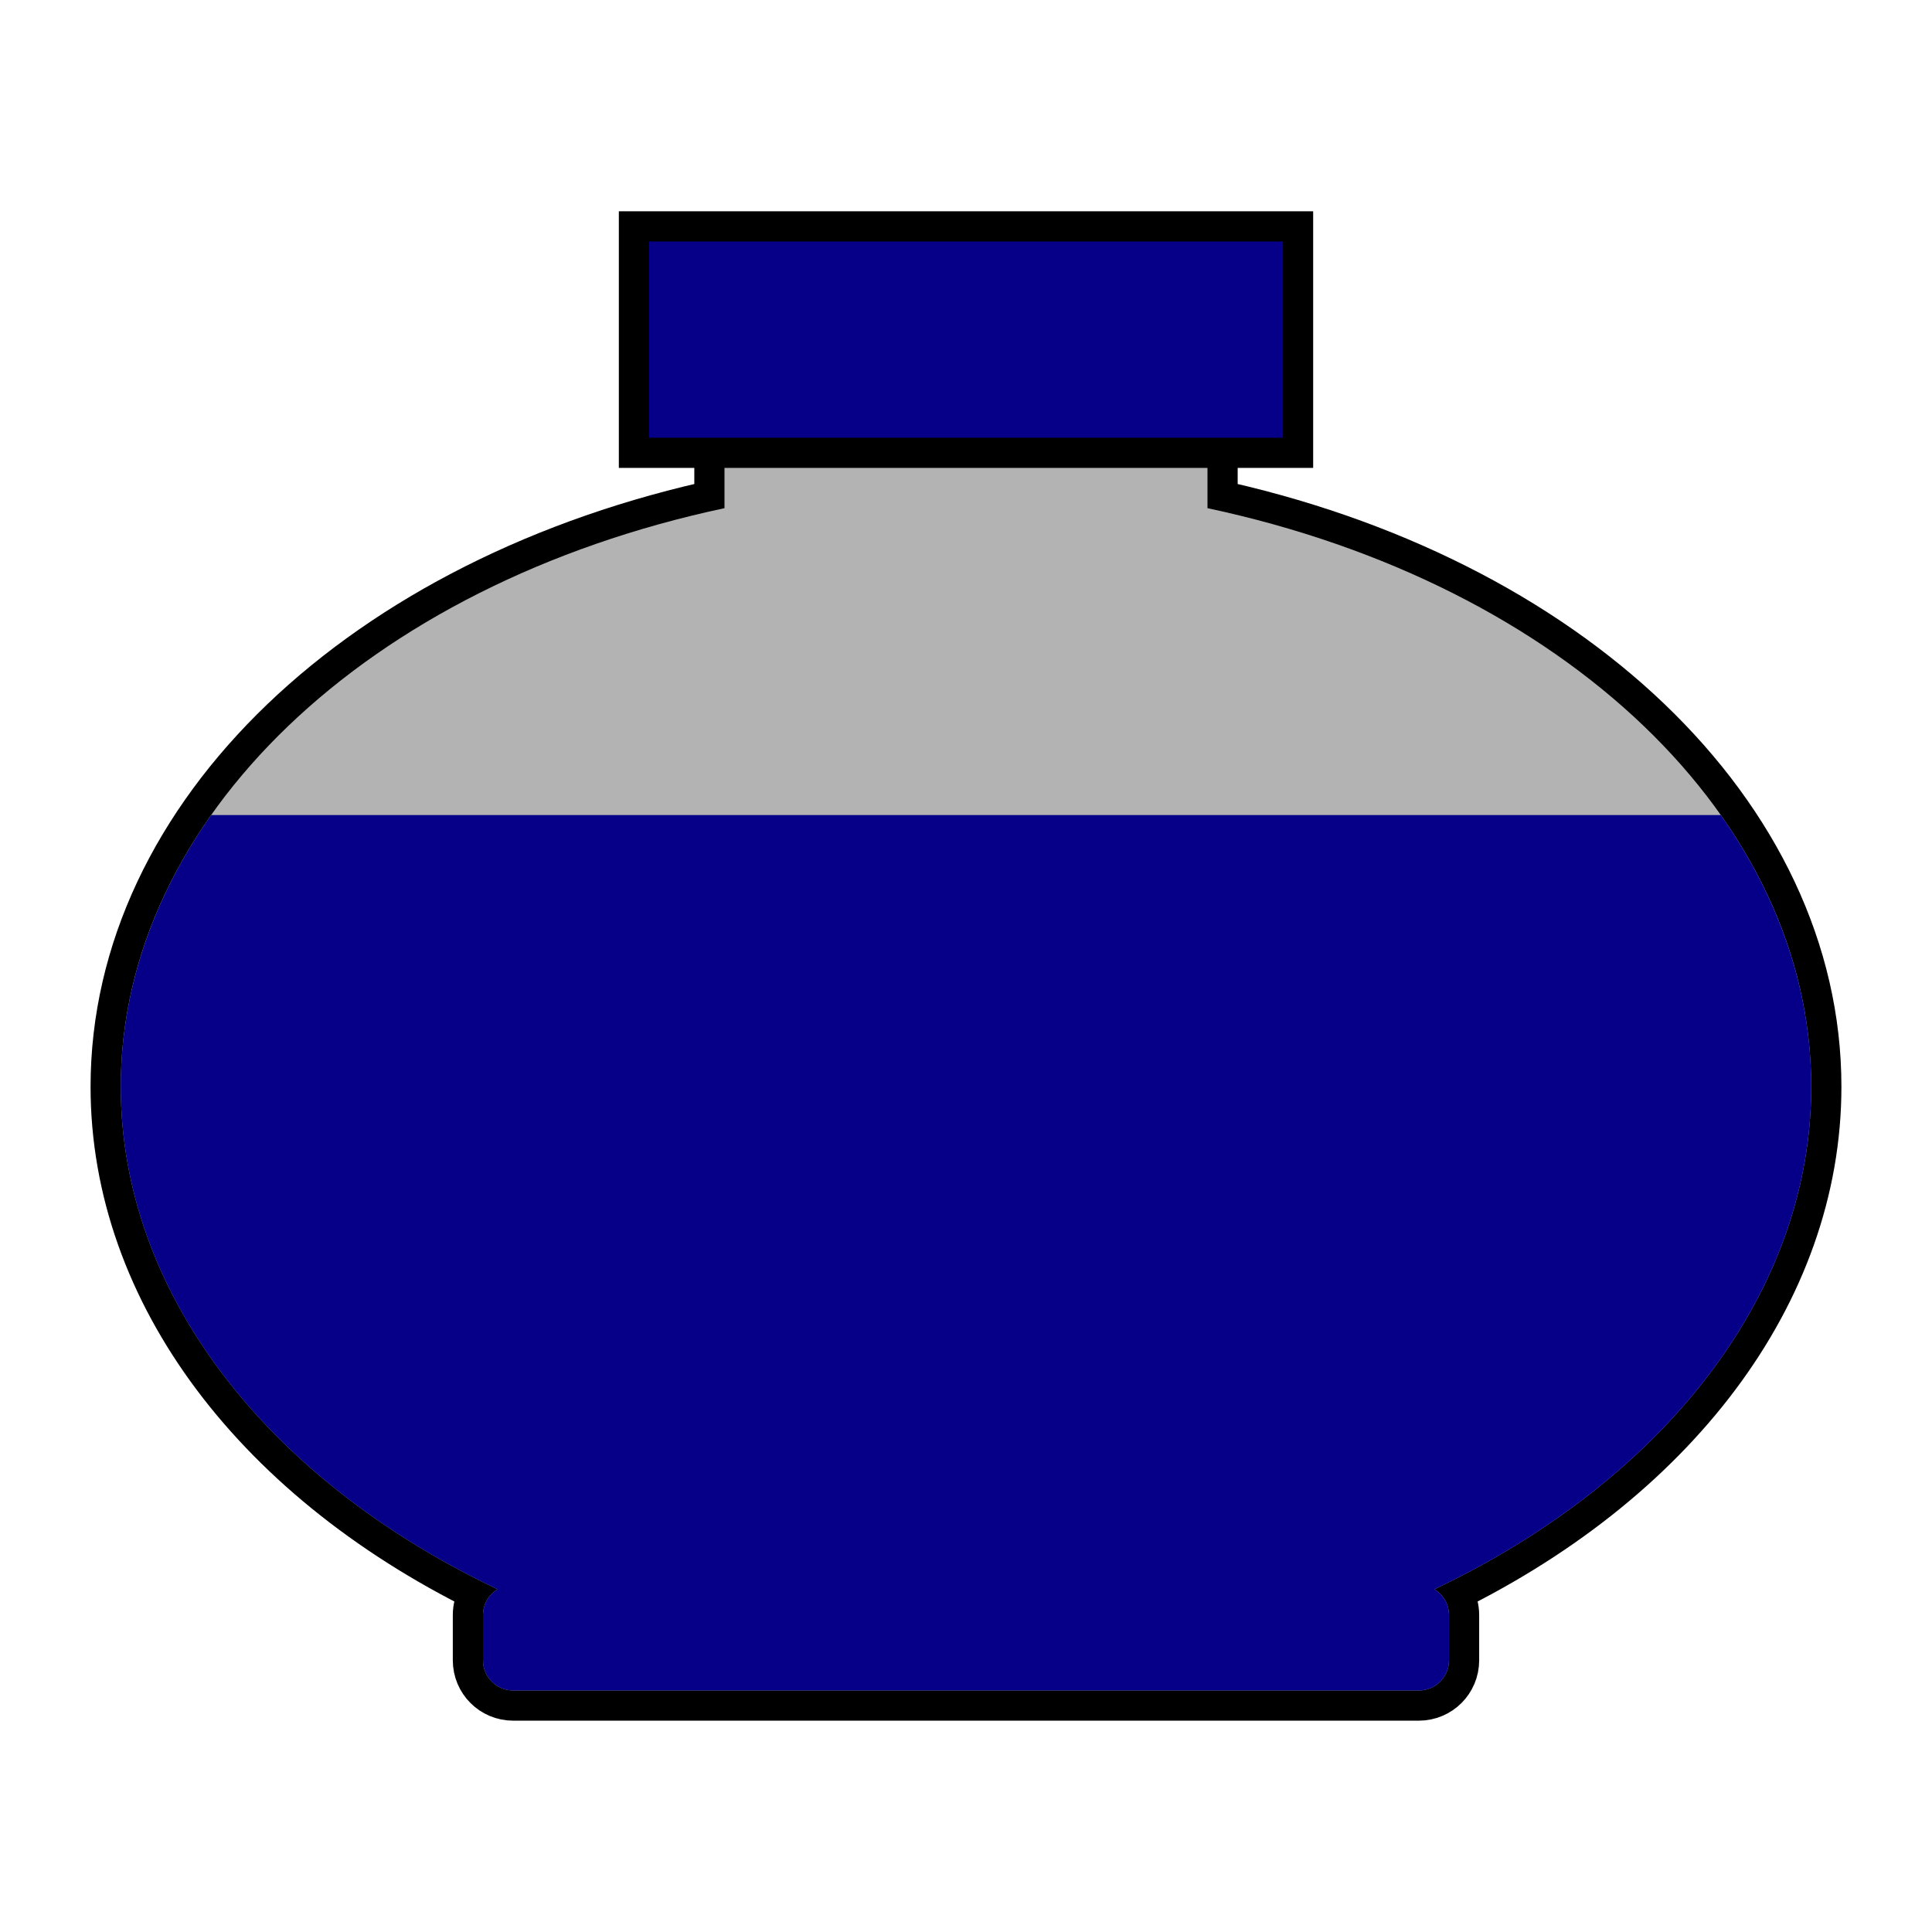
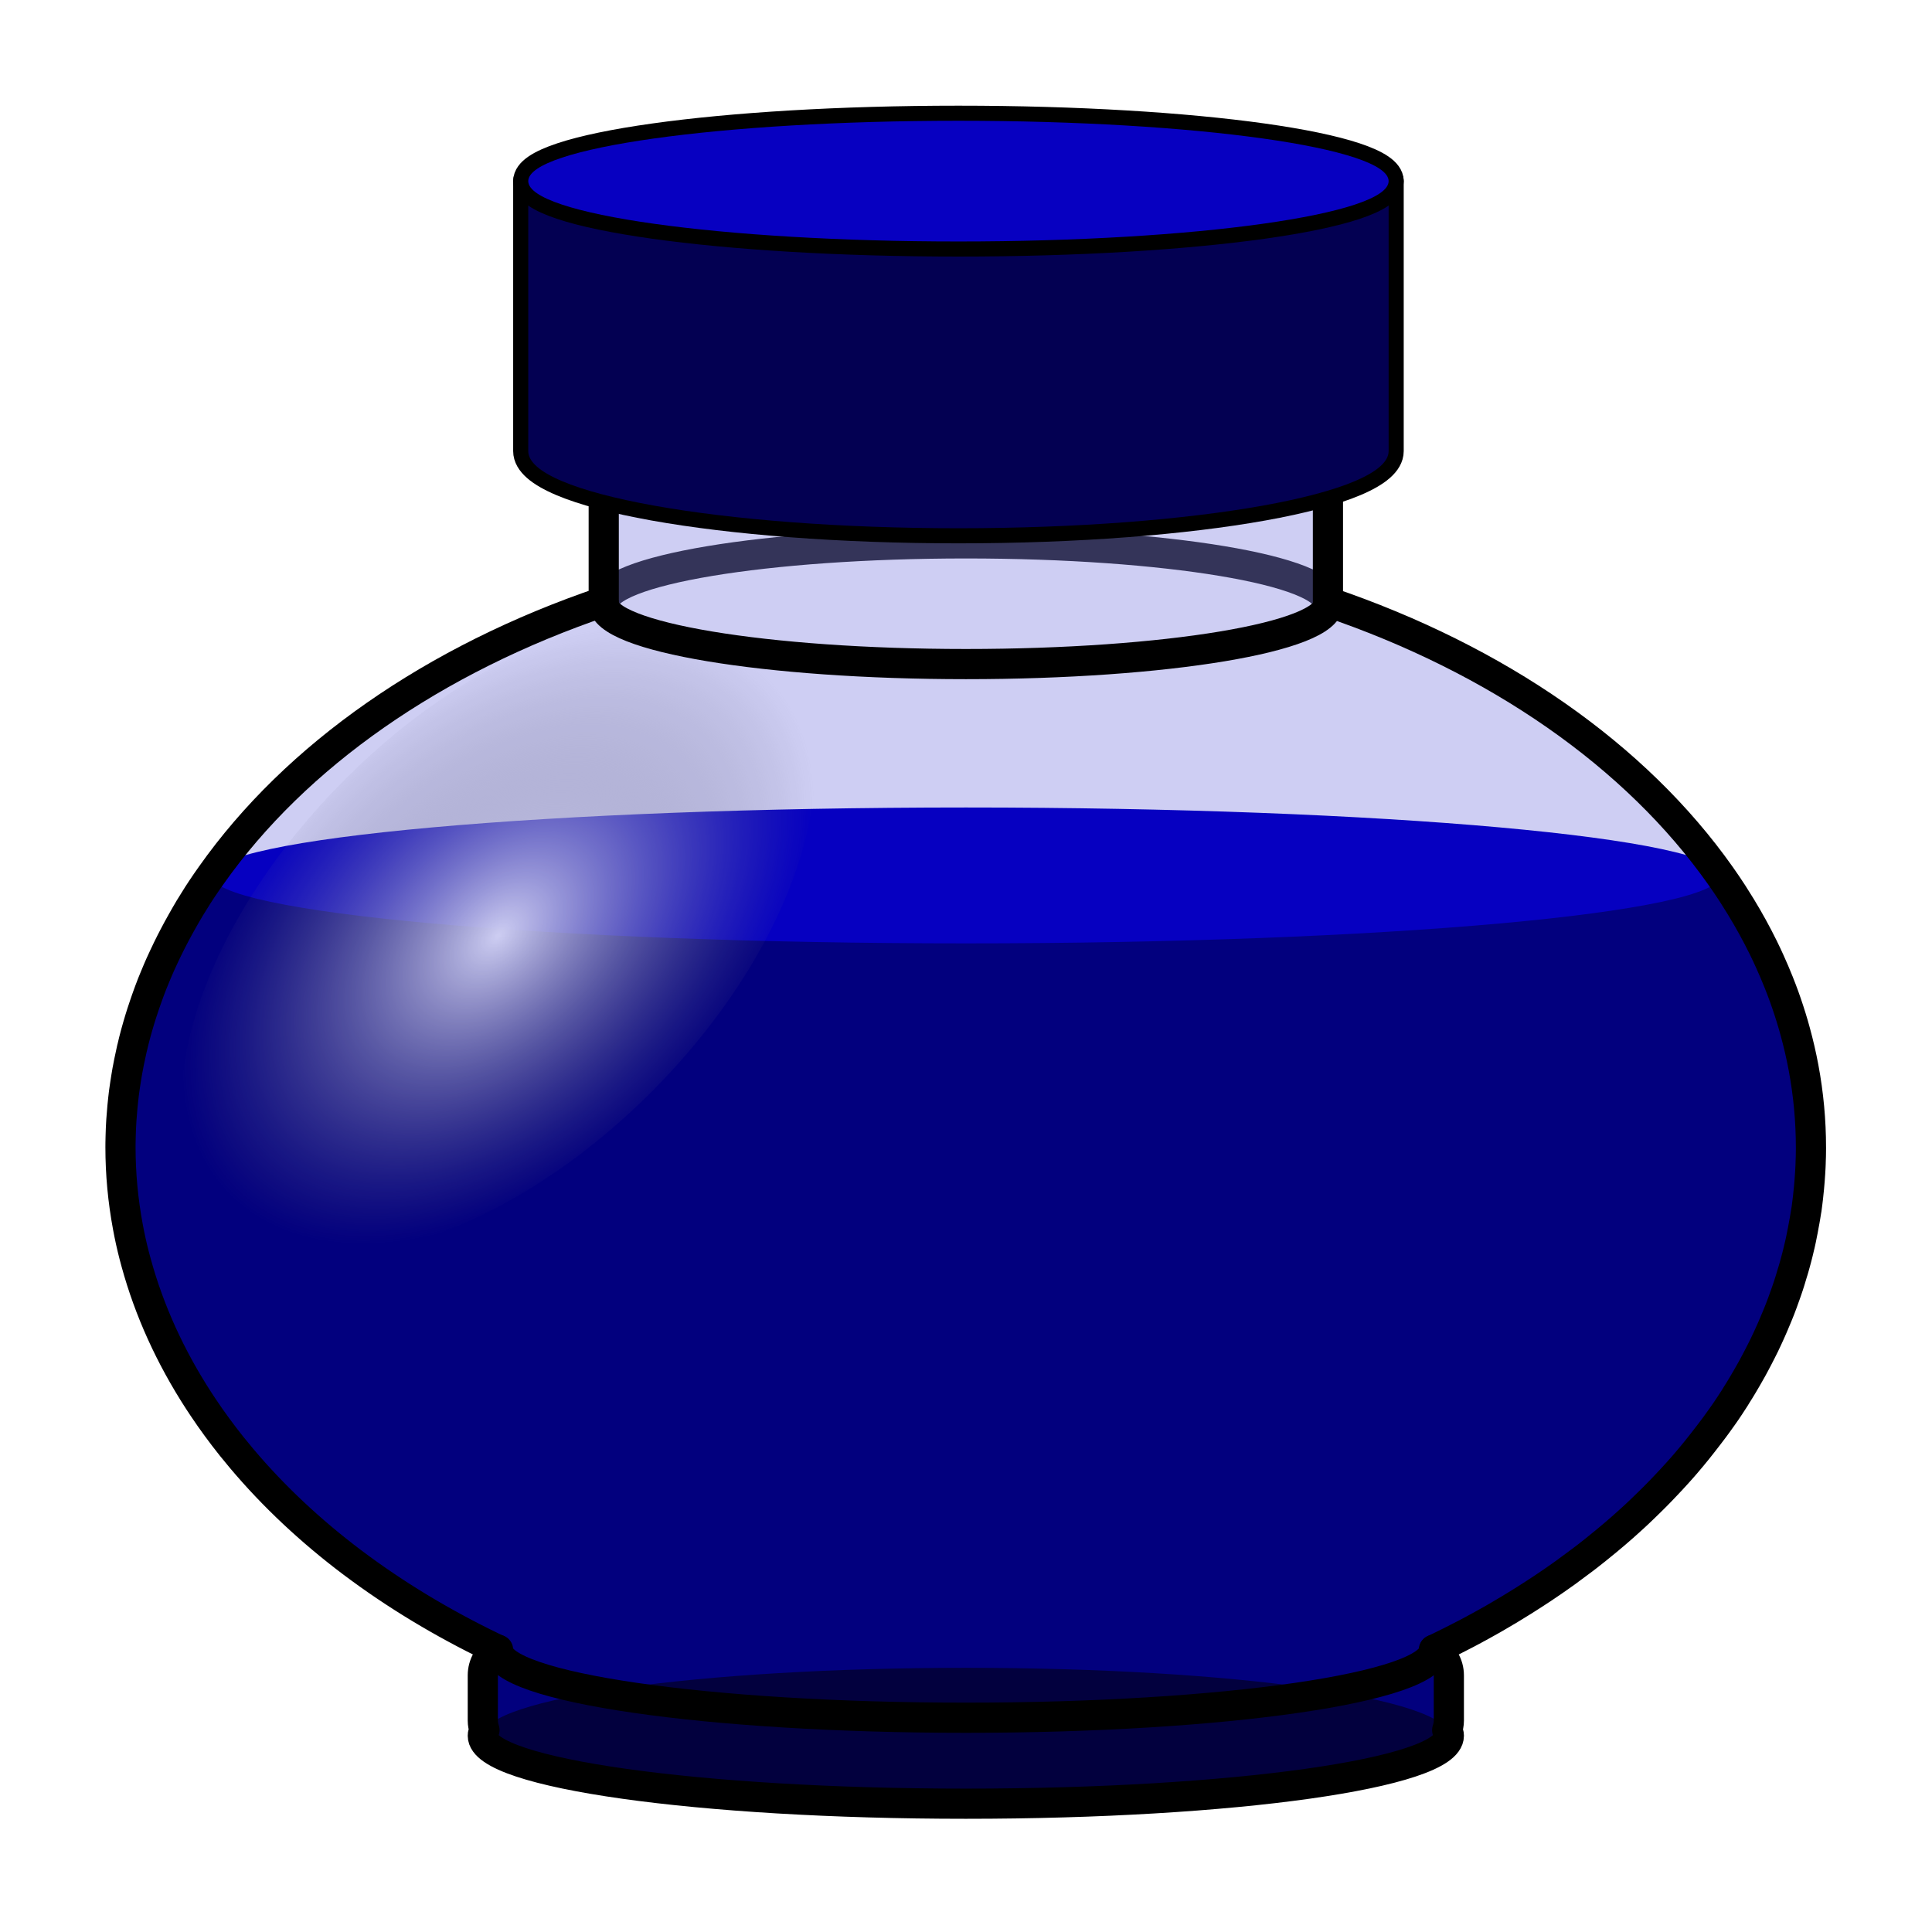
- <svg xmlns="http://www.w3.org/2000/svg" width="128" height="128" viewBox="0 0 33.867 33.867" version="1.1" id="svg8">
-   <defs id="defs2" />
+ <svg xmlns="http://www.w3.org/2000/svg" xmlns:xlink="http://www.w3.org/1999/xlink" width="128" height="128" viewBox="0 0 33.867 33.867" version="1.1" id="svg8">
+   <defs id="defs2">
+     <linearGradient id="linearGradient908">
+       <stop style="stop-color:#fefefe;stop-opacity:1" offset="0" id="stop904" />
+       <stop style="stop-color:#7f7f7c;stop-opacity:0" offset="1" id="stop906" />
+     </linearGradient>
+     <radialGradient xlink:href="#linearGradient908" id="radialGradient910" cx="18.122" cy="5.144" fx="18.122" fy="5.144" r="3.836" gradientTransform="matrix(1.076665,0.03626962,-0.05748817,1.706538,-1.469647,-3.919485)" gradientUnits="userSpaceOnUse" />
+   </defs>
  <g id="layer1">
-     <path id="path835" style="fill:#b3b3b3;stroke-width:4;stroke-linecap:round;paint-order:markers stroke fill;stroke:#000000;stroke-opacity:1;fill-opacity:1;stroke-miterlimit:4;stroke-dasharray:none" d="M 48 24 L 48 33.668 A 56 40 0 0 0 8 72 A 56 40 0 0 0 32.965 105.295 C 32.388 105.645 32 106.273 32 107 L 32 110 C 32 111.108 32.892 112 34 112 L 63.791 112 L 64 112 L 94 112 C 95.108 112 96 111.108 96 110 L 96 107 C 96 106.273 95.612 105.645 95.035 105.295 A 56 40 0 0 0 120 72 A 56 40 0 0 0 80 33.668 L 80 24 L 48 24 z " transform="scale(0.2645833)" />
-     <path id="path846" style="fill:#050087;stroke-width:4;stroke-linecap:round;paint-order:markers stroke fill;stroke:none;stroke-opacity:1;fill-opacity:1;stroke-miterlimit:4;stroke-dasharray:none" d="M 13.992 54 A 56 40 0 0 0 8 72 A 56 40 0 0 0 32.965 105.295 C 32.388 105.645 32 106.273 32 107 L 32 110 C 32 111.108 32.892 112 34 112 L 63.791 112 L 64 112 L 94 112 C 95.108 112 96 111.108 96 110 L 96 107 C 96 106.273 95.612 105.645 95.035 105.295 A 56 40 0 0 0 120 72 A 56 40 0 0 0 114.008 54 L 13.992 54 z " transform="scale(0.2645833)" />
-     <rect style="fill:#050087;fill-opacity:1;stroke:#000000;stroke-width:1.058;stroke-linecap:round;stroke-miterlimit:4;stroke-dasharray:none;stroke-opacity:1;paint-order:markers stroke fill" id="rect852" width="11.113" height="3.44" x="11.377" y="4.233" />
+     <path id="path846" style="fill:#03006e;fill-opacity:1;stroke:none;stroke-width:1.058;stroke-linecap:round;stroke-miterlimit:4;stroke-dasharray:none;stroke-opacity:1;paint-order:markers stroke fill" d="m 3.702,15.346 a 14.817,10.583 0 0 0 -1.585,4.763 14.817,10.583 0 0 0 6.605,8.809 C 8.569,29.01 8.467,29.176 8.467,29.369 v 0.794 c 0,0.293 0.236,0.529 0.529,0.529 h 7.882 0.055 7.938 c 0.293,0 0.529,-0.236 0.529,-0.529 v -0.794 c 0,-0.192 -0.103,-0.358 -0.255,-0.451 a 14.817,10.583 0 0 0 6.605,-8.809 14.817,10.583 0 0 0 -1.585,-4.763 z" />
+     <ellipse style="opacity:1;fill:#0700c1;fill-opacity:1;fill-rule:nonzero;stroke:none;stroke-width:0.995;stroke-linecap:round;stroke-linejoin:round;stroke-miterlimit:4;stroke-dasharray:none;stroke-dashoffset:0;stroke-opacity:1;paint-order:stroke fill markers" id="path914" cx="16.933" cy="15.346" rx="13.229" ry="1.191" />
+     <ellipse style="opacity:1;fill:url(#radialGradient910);fill-opacity:1;fill-rule:nonzero;stroke:none;stroke-width:1;stroke-linecap:round;stroke-linejoin:round;stroke-miterlimit:4;stroke-dasharray:none;stroke-dashoffset:0;stroke-opacity:1;paint-order:stroke fill markers" id="path902" cx="17.745" cy="5.516" rx="3.836" ry="6.879" transform="rotate(44.70718)" />
+     <path id="ellipse924" style="opacity:1;fill:none;fill-opacity:1;fill-rule:nonzero;stroke:#404040;stroke-width:0.529;stroke-linecap:round;stroke-linejoin:round;stroke-miterlimit:4;stroke-dasharray:none;stroke-dashoffset:0;stroke-opacity:1;paint-order:stroke fill markers" d="m 10.583,10.583 c 0,-0.585 2.843,-1.058 6.35,-1.058 3.507,-10e-8 6.35,0.474 6.35,1.058" />
+     <ellipse style="opacity:1;fill:#02001f;fill-opacity:1;fill-rule:nonzero;stroke:none;stroke-width:0.796;stroke-linecap:round;stroke-linejoin:round;stroke-miterlimit:4;stroke-dasharray:none;stroke-dashoffset:0;stroke-opacity:1;paint-order:stroke fill markers" id="ellipse935" cx="16.933" cy="30.427" rx="8.467" ry="1.191" />
+     <path id="ellipse916" style="opacity:1;fill:#0101c0;fill-opacity:0.195;fill-rule:nonzero;stroke:#000000;stroke-width:0.529;stroke-linecap:round;stroke-linejoin:round;stroke-miterlimit:4;stroke-dasharray:none;stroke-dashoffset:0;stroke-opacity:1;paint-order:markers fill stroke" d="m 10.583,7.408 v 3.138 a 14.817,10.583 0 0 0 -6.881,4.8 14.817,10.583 0 0 0 -0.08,0.114 14.817,10.583 0 0 0 -0.078,0.115 14.817,10.583 0 0 0 -0.012,0.018 14.817,10.583 0 0 0 -0.064,0.098 14.817,10.583 0 0 0 -0.145,0.233 14.817,10.583 0 0 0 -0.011,0.019 14.817,10.583 0 0 0 -0.058,0.099 14.817,10.583 0 0 0 -0.067,0.118 14.817,10.583 0 0 0 -0.066,0.119 14.817,10.583 0 0 0 -0.063,0.118 14.817,10.583 0 0 0 -5.167e-4,0.002 14.817,10.583 0 0 0 -0.01,0.018 14.817,10.583 0 0 0 -0.052,0.101 14.817,10.583 0 0 0 -0.117,0.241 14.817,10.583 0 0 0 -0.009,0.019 14.817,10.583 0 0 0 -0.047,0.102 14.817,10.583 0 0 0 -0.009,0.019 14.817,10.583 0 0 0 -0.045,0.103 14.817,10.583 0 0 0 -0.051,0.122 14.817,10.583 0 0 0 -0.05,0.122 14.817,10.583 0 0 0 -0.047,0.123 14.817,10.583 0 0 0 -0.035,0.096 14.817,10.583 0 0 0 -0.014,0.04 14.817,10.583 0 0 0 -0.003,0.007 14.817,10.583 0 0 0 -0.036,0.105 14.817,10.583 0 0 0 -0.027,0.081 14.817,10.583 0 0 0 -0.019,0.057 14.817,10.583 0 0 0 -0.002,0.006 14.817,10.583 0 0 0 -0.033,0.105 14.817,10.583 0 0 0 -0.037,0.125 14.817,10.583 0 0 0 -0.035,0.125 14.817,10.583 0 0 0 -0.033,0.126 14.817,10.583 0 0 0 -0.029,0.122 14.817,10.583 0 0 0 -0.002,0.005 14.817,10.583 0 0 0 -0.004,0.018 14.817,10.583 0 0 0 -0.05,0.233 14.817,10.583 0 0 0 -0.02,0.105 14.817,10.583 0 0 0 -0.005,0.026 14.817,10.583 0 0 0 -0.003,0.014 14.817,10.583 0 0 0 -0.018,0.107 14.817,10.583 0 0 0 -0.02,0.127 14.817,10.583 0 0 0 -0.012,0.083 14.817,10.583 0 0 0 -0.008,0.056 14.817,10.583 0 0 0 -0.005,0.039 14.817,10.583 0 0 0 -0.011,0.096 14.817,10.583 0 0 0 -0.013,0.127 14.817,10.583 0 0 0 -0.003,0.037 14.817,10.583 0 0 0 -0.016,0.197 14.817,10.583 0 0 0 -0.004,0.072 14.817,10.583 0 0 0 -0.004,0.075 14.817,10.583 0 0 0 -0.004,0.12 14.817,10.583 0 0 0 -0.001,0.037 14.817,10.583 0 0 0 -0.002,0.098 14.817,10.583 0 0 0 -5.168e-4,0.072 14.817,10.583 0 0 0 0.13,1.399 14.817,10.583 0 0 0 0.051,0.252 14.817,10.583 0 0 0 0.029,0.126 14.817,10.583 0 0 0 0.065,0.251 14.817,10.583 0 0 0 1.099,2.421 14.817,10.583 0 0 0 0.076,0.115 14.817,10.583 0 0 0 0.497,0.679 14.817,10.583 0 0 0 0.181,0.22 14.817,10.583 0 0 0 1.944,1.824 14.817,10.583 0 0 0 5.168e-4,0 14.817,10.583 0 0 0 2.448,1.481 14.817,10.583 0 0 0 0.086,0.041 c -0.153,0.093 -0.255,0.259 -0.255,0.451 v 0.794 c 0,0.058 0.012,0.113 0.029,0.166 a 8.467,1.191 0 0 0 -0.029,0.099 8.467,1.191 0 0 0 8.467,1.191 8.467,1.191 0 0 0 8.467,-1.191 8.467,1.191 0 0 0 -0.029,-0.098 c 0.017,-0.053 0.029,-0.108 0.029,-0.166 v -0.794 c 0,-0.192 -0.103,-0.358 -0.255,-0.451 a 14.817,10.583 0 0 0 0.01,-0.005 14.817,10.583 0 0 0 0.13,-0.063 14.817,10.583 0 0 0 0.008,-0.004 14.817,10.583 0 0 0 0.004,-0.002 14.817,10.583 0 0 0 0.143,-0.071 14.817,10.583 0 0 0 0.134,-0.068 14.817,10.583 0 0 0 0.011,-0.006 14.817,10.583 0 0 0 0.057,-0.029 14.817,10.583 0 0 0 0.087,-0.045 14.817,10.583 0 0 0 0.013,-0.007 14.817,10.583 0 0 0 0.116,-0.062 14.817,10.583 0 0 0 0.014,-0.008 14.817,10.583 0 0 0 0.056,-0.03 14.817,10.583 0 0 0 0.085,-0.047 14.817,10.583 0 0 0 0.116,-0.065 14.817,10.583 0 0 0 0.024,-0.013 14.817,10.583 0 0 0 0.055,-0.032 14.817,10.583 0 0 0 0.084,-0.049 14.817,10.583 0 0 0 0.113,-0.067 14.817,10.583 0 0 0 0.025,-0.014 14.817,10.583 0 0 0 0.054,-0.033 14.817,10.583 0 0 0 0.082,-0.05 14.817,10.583 0 0 0 0.113,-0.07 14.817,10.583 0 0 0 0.022,-0.013 14.817,10.583 0 0 0 0.053,-0.034 14.817,10.583 0 0 0 0.08,-0.051 14.817,10.583 0 0 0 0.053,-0.034 14.817,10.583 0 0 0 0.011,-0.007 14.817,10.583 0 0 0 0.102,-0.067 14.817,10.583 0 0 0 0.019,-0.012 14.817,10.583 0 0 0 0.079,-0.053 14.817,10.583 0 0 0 0.128,-0.087 14.817,10.583 0 0 0 0.001,-5.18e-4 14.817,10.583 0 0 0 5.16e-4,-5.16e-4 14.817,10.583 0 0 0 0.127,-0.089 14.817,10.583 0 0 0 0.116,-0.082 14.817,10.583 0 0 0 0.01,-0.008 14.817,10.583 0 0 0 0.005,-0.004 14.817,10.583 0 0 0 0.119,-0.088 14.817,10.583 0 0 0 0.094,-0.07 14.817,10.583 0 0 0 0.03,-0.022 14.817,10.583 0 0 0 0.049,-0.037 14.817,10.583 0 0 0 0.073,-0.056 14.817,10.583 0 0 0 0.002,-0.002 14.817,10.583 0 0 0 0.109,-0.086 14.817,10.583 0 0 0 0.009,-0.007 14.817,10.583 0 0 0 0.047,-0.038 14.817,10.583 0 0 0 0.071,-0.058 14.817,10.583 0 0 0 0.047,-0.038 14.817,10.583 0 0 0 0.07,-0.058 14.817,10.583 0 0 0 10e-4,-0.001 14.817,10.583 0 0 0 0.1,-0.084 14.817,10.583 0 0 0 0.014,-0.012 14.817,10.583 0 0 0 0.045,-0.039 14.817,10.583 0 0 0 0.068,-0.059 14.817,10.583 0 0 0 0.044,-0.039 14.817,10.583 0 0 0 0.067,-0.06 14.817,10.583 0 0 0 0.044,-0.04 14.817,10.583 0 0 0 0.066,-0.06 14.817,10.583 0 0 0 0.043,-0.04 14.817,10.583 0 0 0 0.015,-0.014 14.817,10.583 0 0 0 0.092,-0.088 14.817,10.583 0 0 0 0.106,-0.103 14.817,10.583 0 0 0 0.063,-0.062 14.817,10.583 0 0 0 0.041,-0.041 14.817,10.583 0 0 0 0.062,-0.063 14.817,10.583 0 0 0 0.04,-0.041 14.817,10.583 0 0 0 0.061,-0.064 14.817,10.583 0 0 0 0.04,-0.042 14.817,10.583 0 0 0 0.06,-0.064 14.817,10.583 0 0 0 0.011,-0.011 14.817,10.583 0 0 0 0.083,-0.091 14.817,10.583 0 0 0 0.004,-0.004 14.817,10.583 0 0 0 0.038,-0.042 14.817,10.583 0 0 0 0.058,-0.065 14.817,10.583 0 0 0 0.038,-0.043 14.817,10.583 0 0 0 0.056,-0.065 14.817,10.583 0 0 0 0.01,-0.012 14.817,10.583 0 0 0 0.076,-0.09 14.817,10.583 0 0 0 0.006,-0.007 14.817,10.583 0 0 0 0.004,-0.005 14.817,10.583 0 0 0 0.086,-0.105 14.817,10.583 0 0 0 0.088,-0.111 14.817,10.583 0 0 0 0.087,-0.112 14.817,10.583 0 0 0 0.034,-0.044 14.817,10.583 0 0 0 0.019,-0.025 14.817,10.583 0 0 0 0.056,-0.074 14.817,10.583 0 0 0 0.01,-0.013 14.817,10.583 0 0 0 0.05,-0.068 14.817,10.583 0 0 0 0.005,-0.007 14.817,10.583 0 0 0 0.065,-0.09 14.817,10.583 0 0 0 0.012,-0.017 14.817,10.583 0 0 0 0.032,-0.045 14.817,10.583 0 0 0 0.048,-0.069 14.817,10.583 0 0 0 0.007,-0.01 14.817,10.583 0 0 0 0.067,-0.1 14.817,10.583 0 0 0 0.003,-0.005 14.817,10.583 0 0 0 0.002,-0.003 14.817,10.583 0 0 0 0.056,-0.086 14.817,10.583 0 0 0 0.017,-0.026 14.817,10.583 0 0 0 0.029,-0.047 14.817,10.583 0 0 0 0.007,-0.012 14.817,10.583 0 0 0 0.059,-0.094 14.817,10.583 0 0 0 0.006,-0.01 14.817,10.583 0 0 0 0.043,-0.071 14.817,10.583 0 0 0 0.007,-0.012 14.817,10.583 0 0 0 0.058,-0.099 14.817,10.583 0 0 0 0.004,-0.006 14.817,10.583 0 0 0 0.002,-0.004 14.817,10.583 0 0 0 0.046,-0.081 14.817,10.583 0 0 0 0.042,-0.074 14.817,10.583 0 0 0 0.004,-0.007 14.817,10.583 0 0 0 0.039,-0.072 14.817,10.583 0 0 0 0.025,-0.047 14.817,10.583 0 0 0 0.038,-0.072 14.817,10.583 0 0 0 0.024,-0.047 14.817,10.583 0 0 0 0.037,-0.072 14.817,10.583 0 0 0 0.024,-0.048 14.817,10.583 0 0 0 0.036,-0.072 14.817,10.583 0 0 0 0.008,-0.018 14.817,10.583 0 0 0 0.04,-0.084 14.817,10.583 0 0 0 0.009,-0.02 14.817,10.583 0 0 0 0.022,-0.048 14.817,10.583 0 0 0 0.033,-0.073 14.817,10.583 0 0 0 0.021,-0.048 14.817,10.583 0 0 0 0.032,-0.074 14.817,10.583 0 0 0 0.003,-0.008 14.817,10.583 0 0 0 0.038,-0.09 14.817,10.583 0 0 0 0.01,-0.024 14.817,10.583 0 0 0 0.008,-0.019 14.817,10.583 0 0 0 0.037,-0.092 14.817,10.583 0 0 0 0.004,-0.011 14.817,10.583 0 0 0 0.003,-0.006 14.817,10.583 0 0 0 0.04,-0.106 14.817,10.583 0 0 0 0.004,-0.011 14.817,10.583 0 0 0 0.003,-0.008 14.817,10.583 0 0 0 0.04,-0.112 14.817,10.583 0 0 0 0.002,-0.004 14.817,10.583 0 0 0 5.16e-4,-0.002 14.817,10.583 0 0 0 0.035,-0.1 14.817,10.583 0 0 0 0.007,-0.021 14.817,10.583 0 0 0 0.017,-0.05 14.817,10.583 0 0 0 0.024,-0.075 14.817,10.583 0 0 0 0.015,-0.049 14.817,10.583 0 0 0 0.007,-0.024 14.817,10.583 0 0 0 0.029,-0.096 14.817,10.583 0 0 0 0.002,-0.005 14.817,10.583 0 0 0 0.022,-0.075 14.817,10.583 0 0 0 0.014,-0.05 14.817,10.583 0 0 0 0.009,-0.033 14.817,10.583 0 0 0 0.02,-0.074 14.817,10.583 0 0 0 0.005,-0.019 14.817,10.583 0 0 0 0.019,-0.075 14.817,10.583 0 0 0 0.012,-0.05 14.817,10.583 0 0 0 0.018,-0.076 14.817,10.583 0 0 0 0.005,-0.02 14.817,10.583 0 0 0 0.017,-0.077 14.817,10.583 0 0 0 0.006,-0.029 14.817,10.583 0 0 0 0.01,-0.05 14.817,10.583 0 0 0 0.015,-0.076 14.817,10.583 0 0 0 0.004,-0.018 14.817,10.583 0 0 0 0.013,-0.073 14.817,10.583 0 0 0 0.013,-0.07 14.817,10.583 0 0 0 0.003,-0.015 14.817,10.583 0 0 0 0.013,-0.076 14.817,10.583 0 0 0 0.002,-0.01 14.817,10.583 0 0 0 0.016,-0.101 14.817,10.583 0 0 0 0.003,-0.016 14.817,10.583 0 0 0 0.002,-0.01 14.817,10.583 0 0 0 0.015,-0.117 14.817,10.583 0 0 0 0.012,-0.1 14.817,10.583 0 0 0 0.007,-0.069 14.817,10.583 0 0 0 0.001,-0.009 14.817,10.583 0 0 0 0.008,-0.077 14.817,10.583 0 0 0 0.002,-0.023 14.817,10.583 0 0 0 0.009,-0.104 14.817,10.583 0 0 0 0.009,-0.128 14.817,10.583 0 0 0 0.006,-0.104 14.817,10.583 0 0 0 0.001,-0.023 14.817,10.583 0 0 0 0.002,-0.051 14.817,10.583 0 0 0 5.16e-4,-0.026 14.817,10.583 0 0 0 0.003,-0.083 14.817,10.583 0 0 0 5.16e-4,-0.018 14.817,10.583 0 0 0 0.001,-0.077 14.817,10.583 0 0 0 5.16e-4,-0.051 14.817,10.583 0 0 0 0,-0.023 14.817,10.583 0 0 0 -0.13,-1.399 14.817,10.583 0 0 0 -0.145,-0.629 14.817,10.583 0 0 0 -0.035,-0.125 14.817,10.583 0 0 0 -0.077,-0.249 14.817,10.583 0 0 0 -0.085,-0.248 14.817,10.583 0 0 0 -0.094,-0.246 14.817,10.583 0 0 0 -0.156,-0.366 14.817,10.583 0 0 0 -0.114,-0.242 14.817,10.583 0 0 0 -0.187,-0.359 14.817,10.583 0 0 0 -0.205,-0.354 14.817,10.583 0 0 0 -0.146,-0.233 14.817,10.583 0 0 0 -0.212,-0.313 14.817,10.583 0 0 0 -6.881,-4.8 V 7.408 Z" />
+     <path id="ellipse928" style="opacity:1;fill:none;fill-opacity:1;fill-rule:nonzero;stroke:#000000;stroke-width:0.529;stroke-linecap:round;stroke-linejoin:round;stroke-miterlimit:4;stroke-dasharray:none;stroke-dashoffset:0;stroke-opacity:1;paint-order:stroke fill markers" d="m 25.135,28.92 c 0,0.658 -3.672,1.191 -8.202,1.191 -4.53,0 -8.202,-0.533 -8.202,-1.191" />
+     <path id="path944" style="opacity:1;fill:none;fill-opacity:1;fill-rule:nonzero;stroke:#000000;stroke-width:0.529;stroke-linecap:round;stroke-linejoin:round;stroke-miterlimit:4;stroke-dasharray:none;stroke-dashoffset:0;stroke-opacity:1;paint-order:stroke fill markers" d="m 23.283,10.583 c 0,0.585 -2.843,1.058 -6.35,1.058 -3.507,0 -6.35,-0.474 -6.35,-1.058" />
+     <path id="ellipse922" style="opacity:1;fill:#030052;fill-opacity:1;fill-rule:nonzero;stroke:#000000;stroke-width:0.529;stroke-linecap:round;stroke-linejoin:round;stroke-miterlimit:4;stroke-dasharray:none;stroke-dashoffset:0;stroke-opacity:1;paint-order:stroke fill markers" d="m 9.26,3.175 v 4.733 a 7.541,1.352 0 0 0 7.541,1.352 7.541,1.352 0 0 0 7.541,-1.352 7.541,1.352 0 0 0 0,-0.007 v -4.726 z" />
+     <ellipse style="opacity:1;fill:#0700c1;fill-opacity:1;fill-rule:nonzero;stroke:#000000;stroke-width:0.529;stroke-linecap:round;stroke-linejoin:round;stroke-miterlimit:4;stroke-dasharray:none;stroke-dashoffset:0;stroke-opacity:1;paint-order:stroke fill markers" id="ellipse946" cx="16.801" cy="3.175" rx="7.541" ry="1.058" />
  </g>
</svg>
